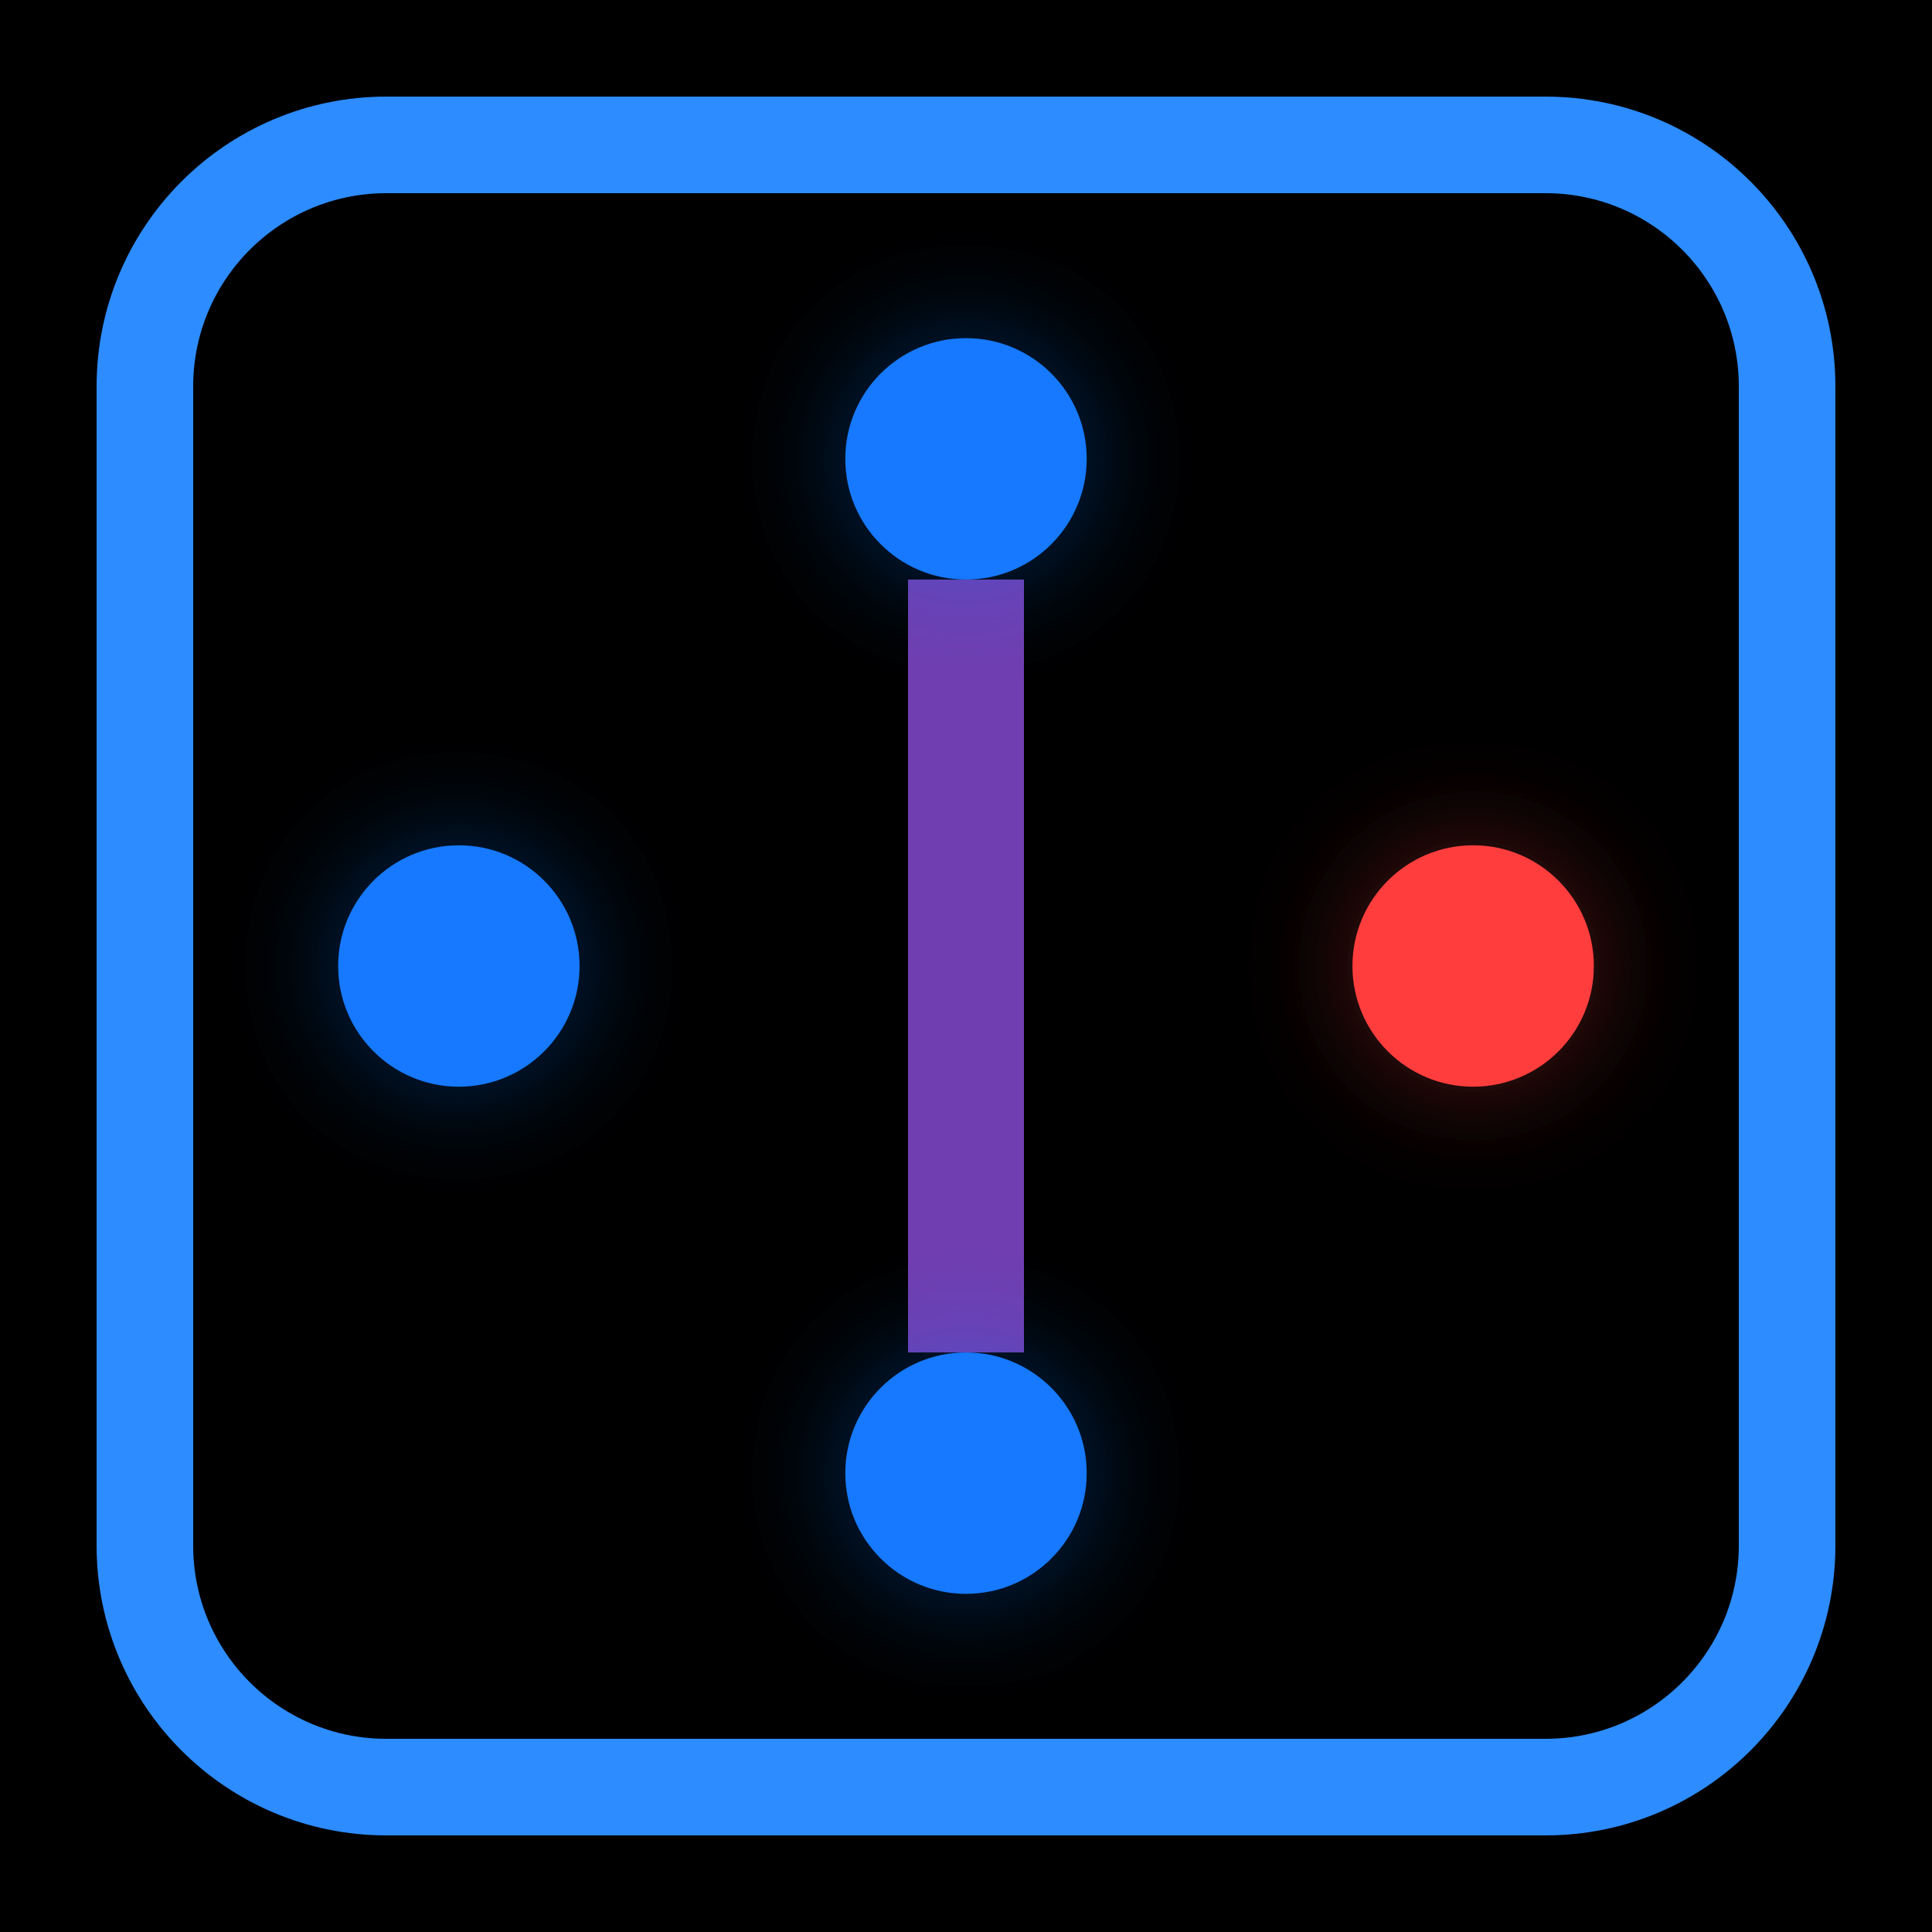
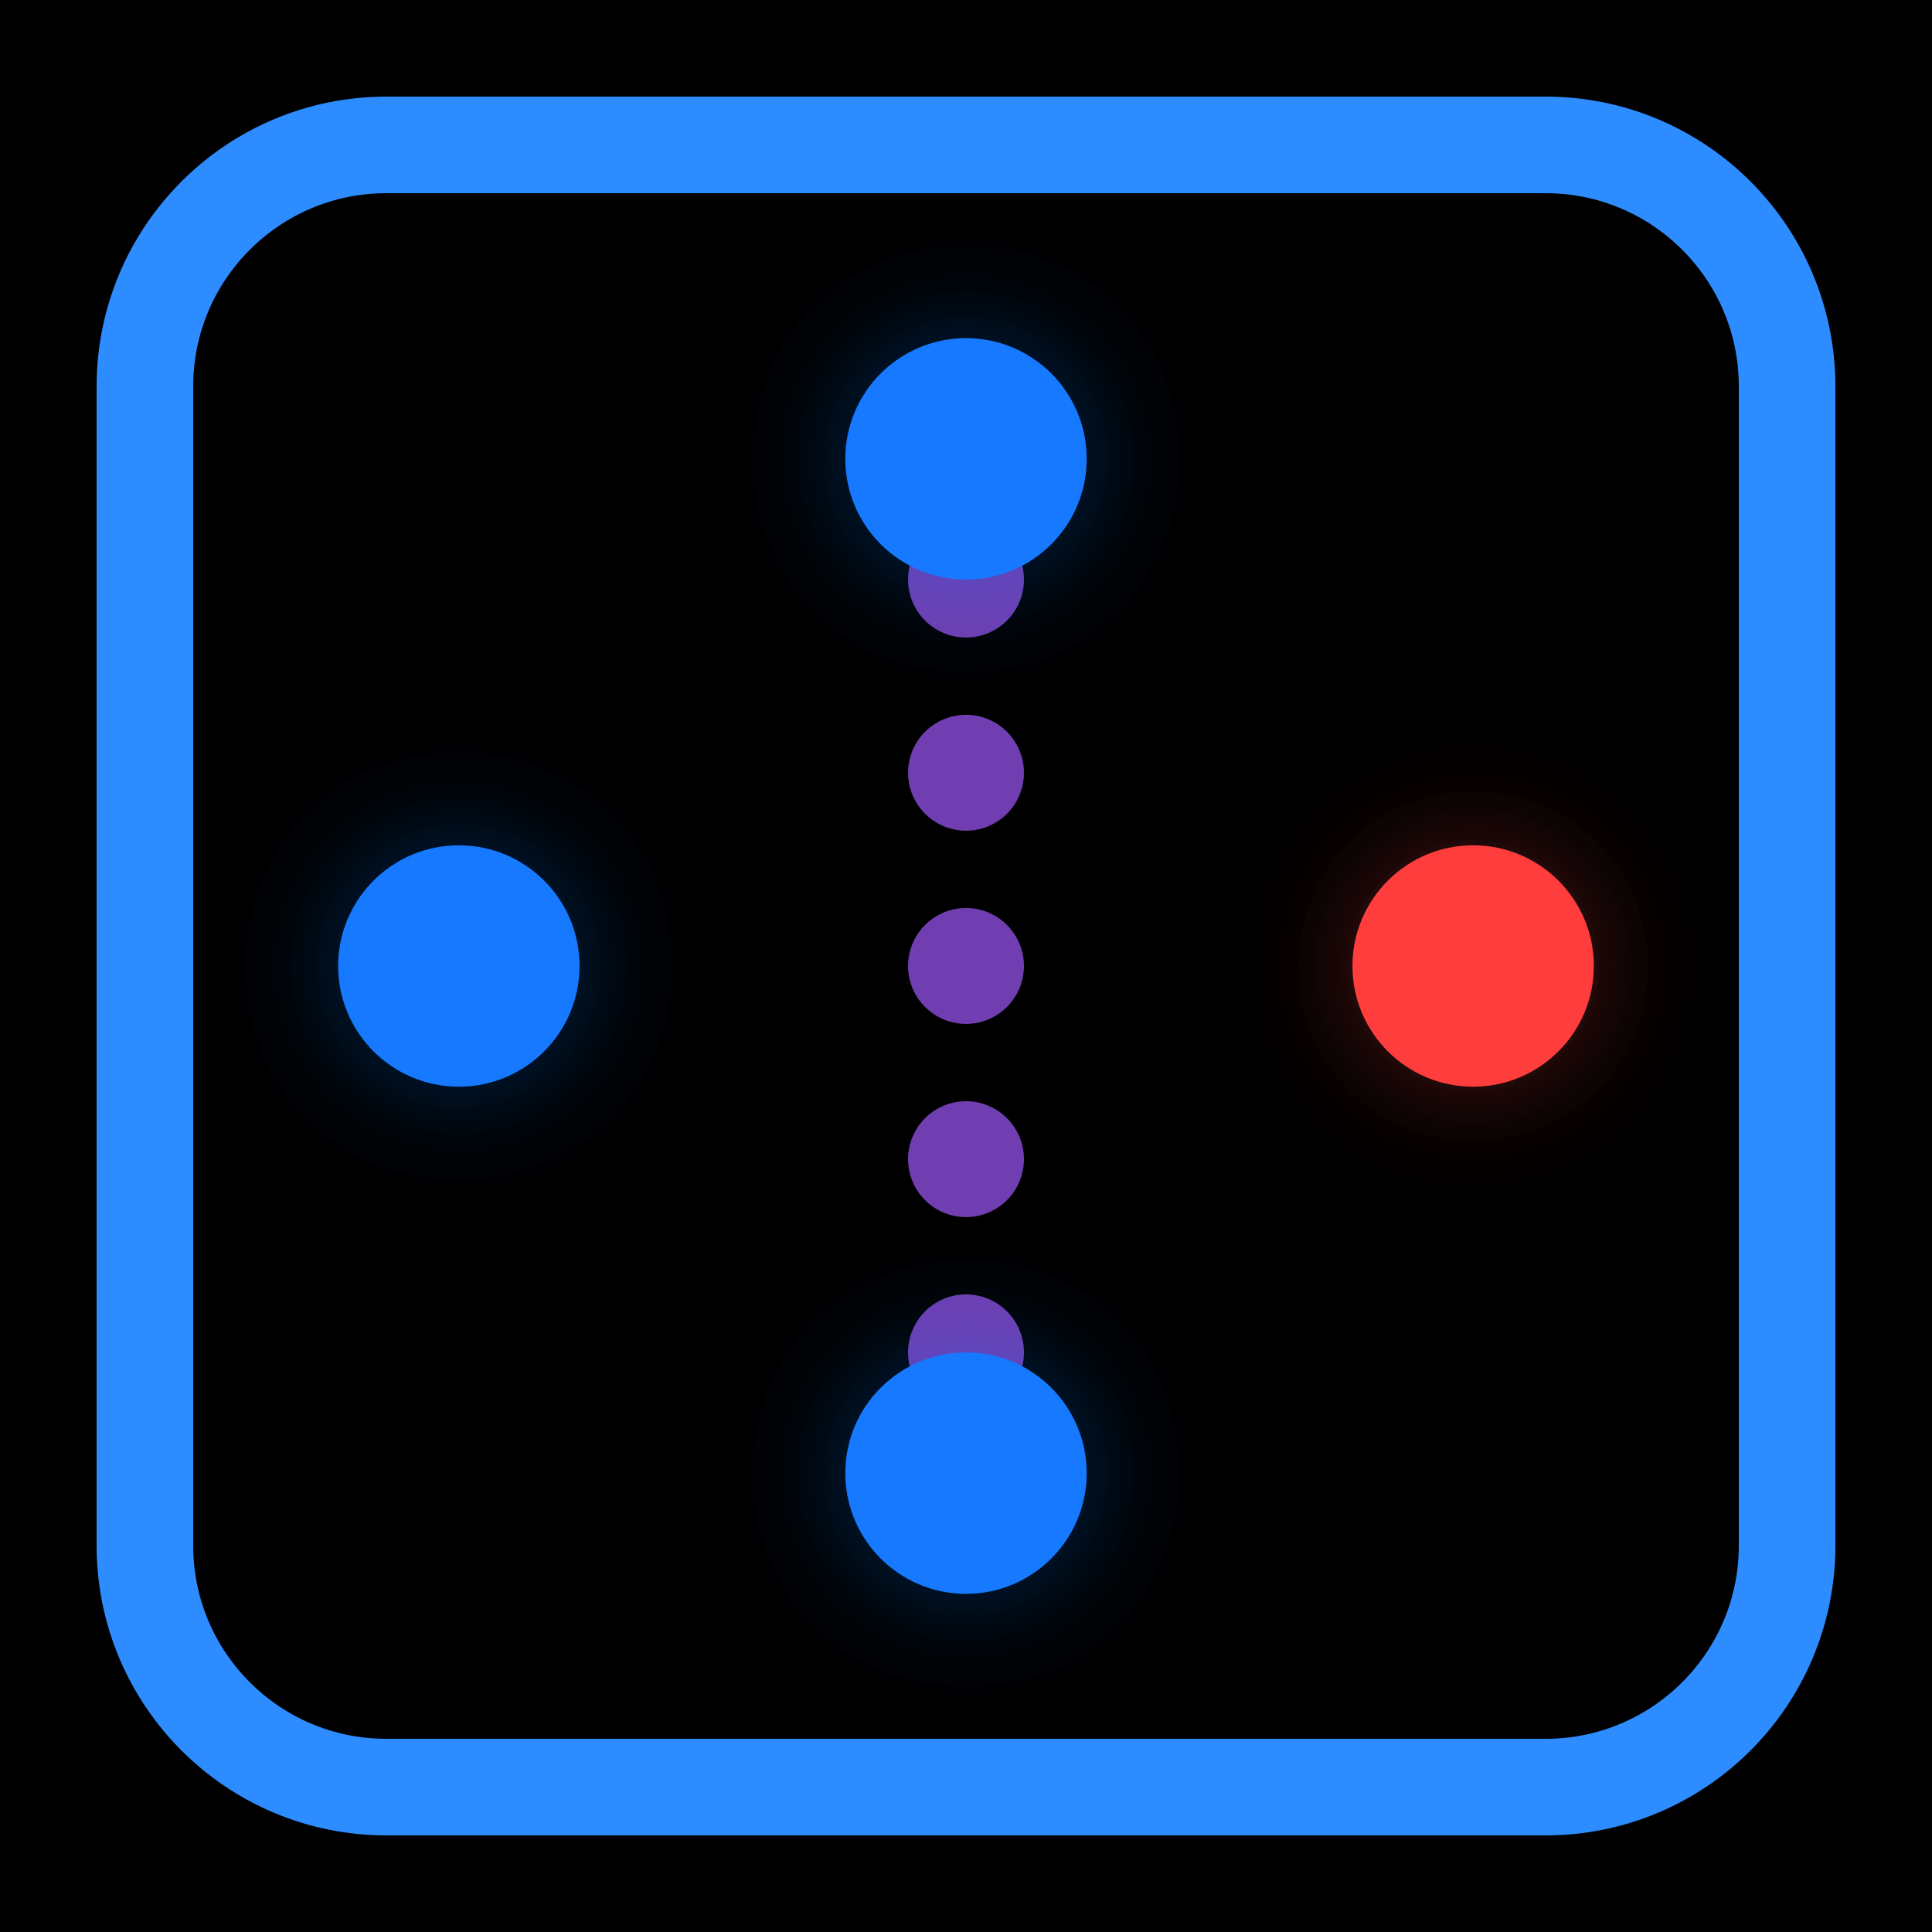
<svg xmlns="http://www.w3.org/2000/svg" viewBox="0 0 80 80" role="img" aria-labelledby="title desc">
  <rect width="80" height="80" fill="#000000" />
  <rect x="6.00" y="6.00" width="68.00" height="68.00" rx="10.00" fill="none" stroke="#2d8cff" stroke-width="4.00" />
  <svg x="4.00" y="4.00" width="72.00" height="72.00" viewBox="0 0 120 120" aria-hidden="true">
-     <line x1="60.00" y1="33.33" x2="60.00" y2="86.67" fill="none" stroke="rgba(162, 89, 255, 0.82)" stroke-width="4.80" stroke-linecap="butt" vector-effect="non-scaling-stroke" opacity="0.84" />
+     <line x1="60.00" y1="33.33" x2="60.00" y2="86.67" fill="none" stroke="rgba(162, 89, 255, 0.82)" stroke-width="4.80" stroke-linecap="round" vector-effect="non-scaling-stroke" opacity="0.84" stroke-dasharray="0 8" />
    <circle cx="25.00" cy="60.00" r="8.33" fill="#1879ff" vector-effect="non-scaling-stroke" style="filter:drop-shadow(0 0 4px rgba(24, 121, 255, 0.34))" />
    <circle cx="95.00" cy="60.00" r="8.33" fill="#ff3d3d" vector-effect="non-scaling-stroke" style="filter:drop-shadow(0 0 4px rgba(255, 61, 61, 0.32))" />
    <circle cx="60.00" cy="25.00" r="8.33" fill="#1879ff" vector-effect="non-scaling-stroke" style="filter:drop-shadow(0 0 4px rgba(24, 121, 255, 0.34))" />
    <circle cx="60.00" cy="95.00" r="8.33" fill="#1879ff" vector-effect="non-scaling-stroke" style="filter:drop-shadow(0 0 4px rgba(24, 121, 255, 0.34))" />
  </svg>
</svg>
